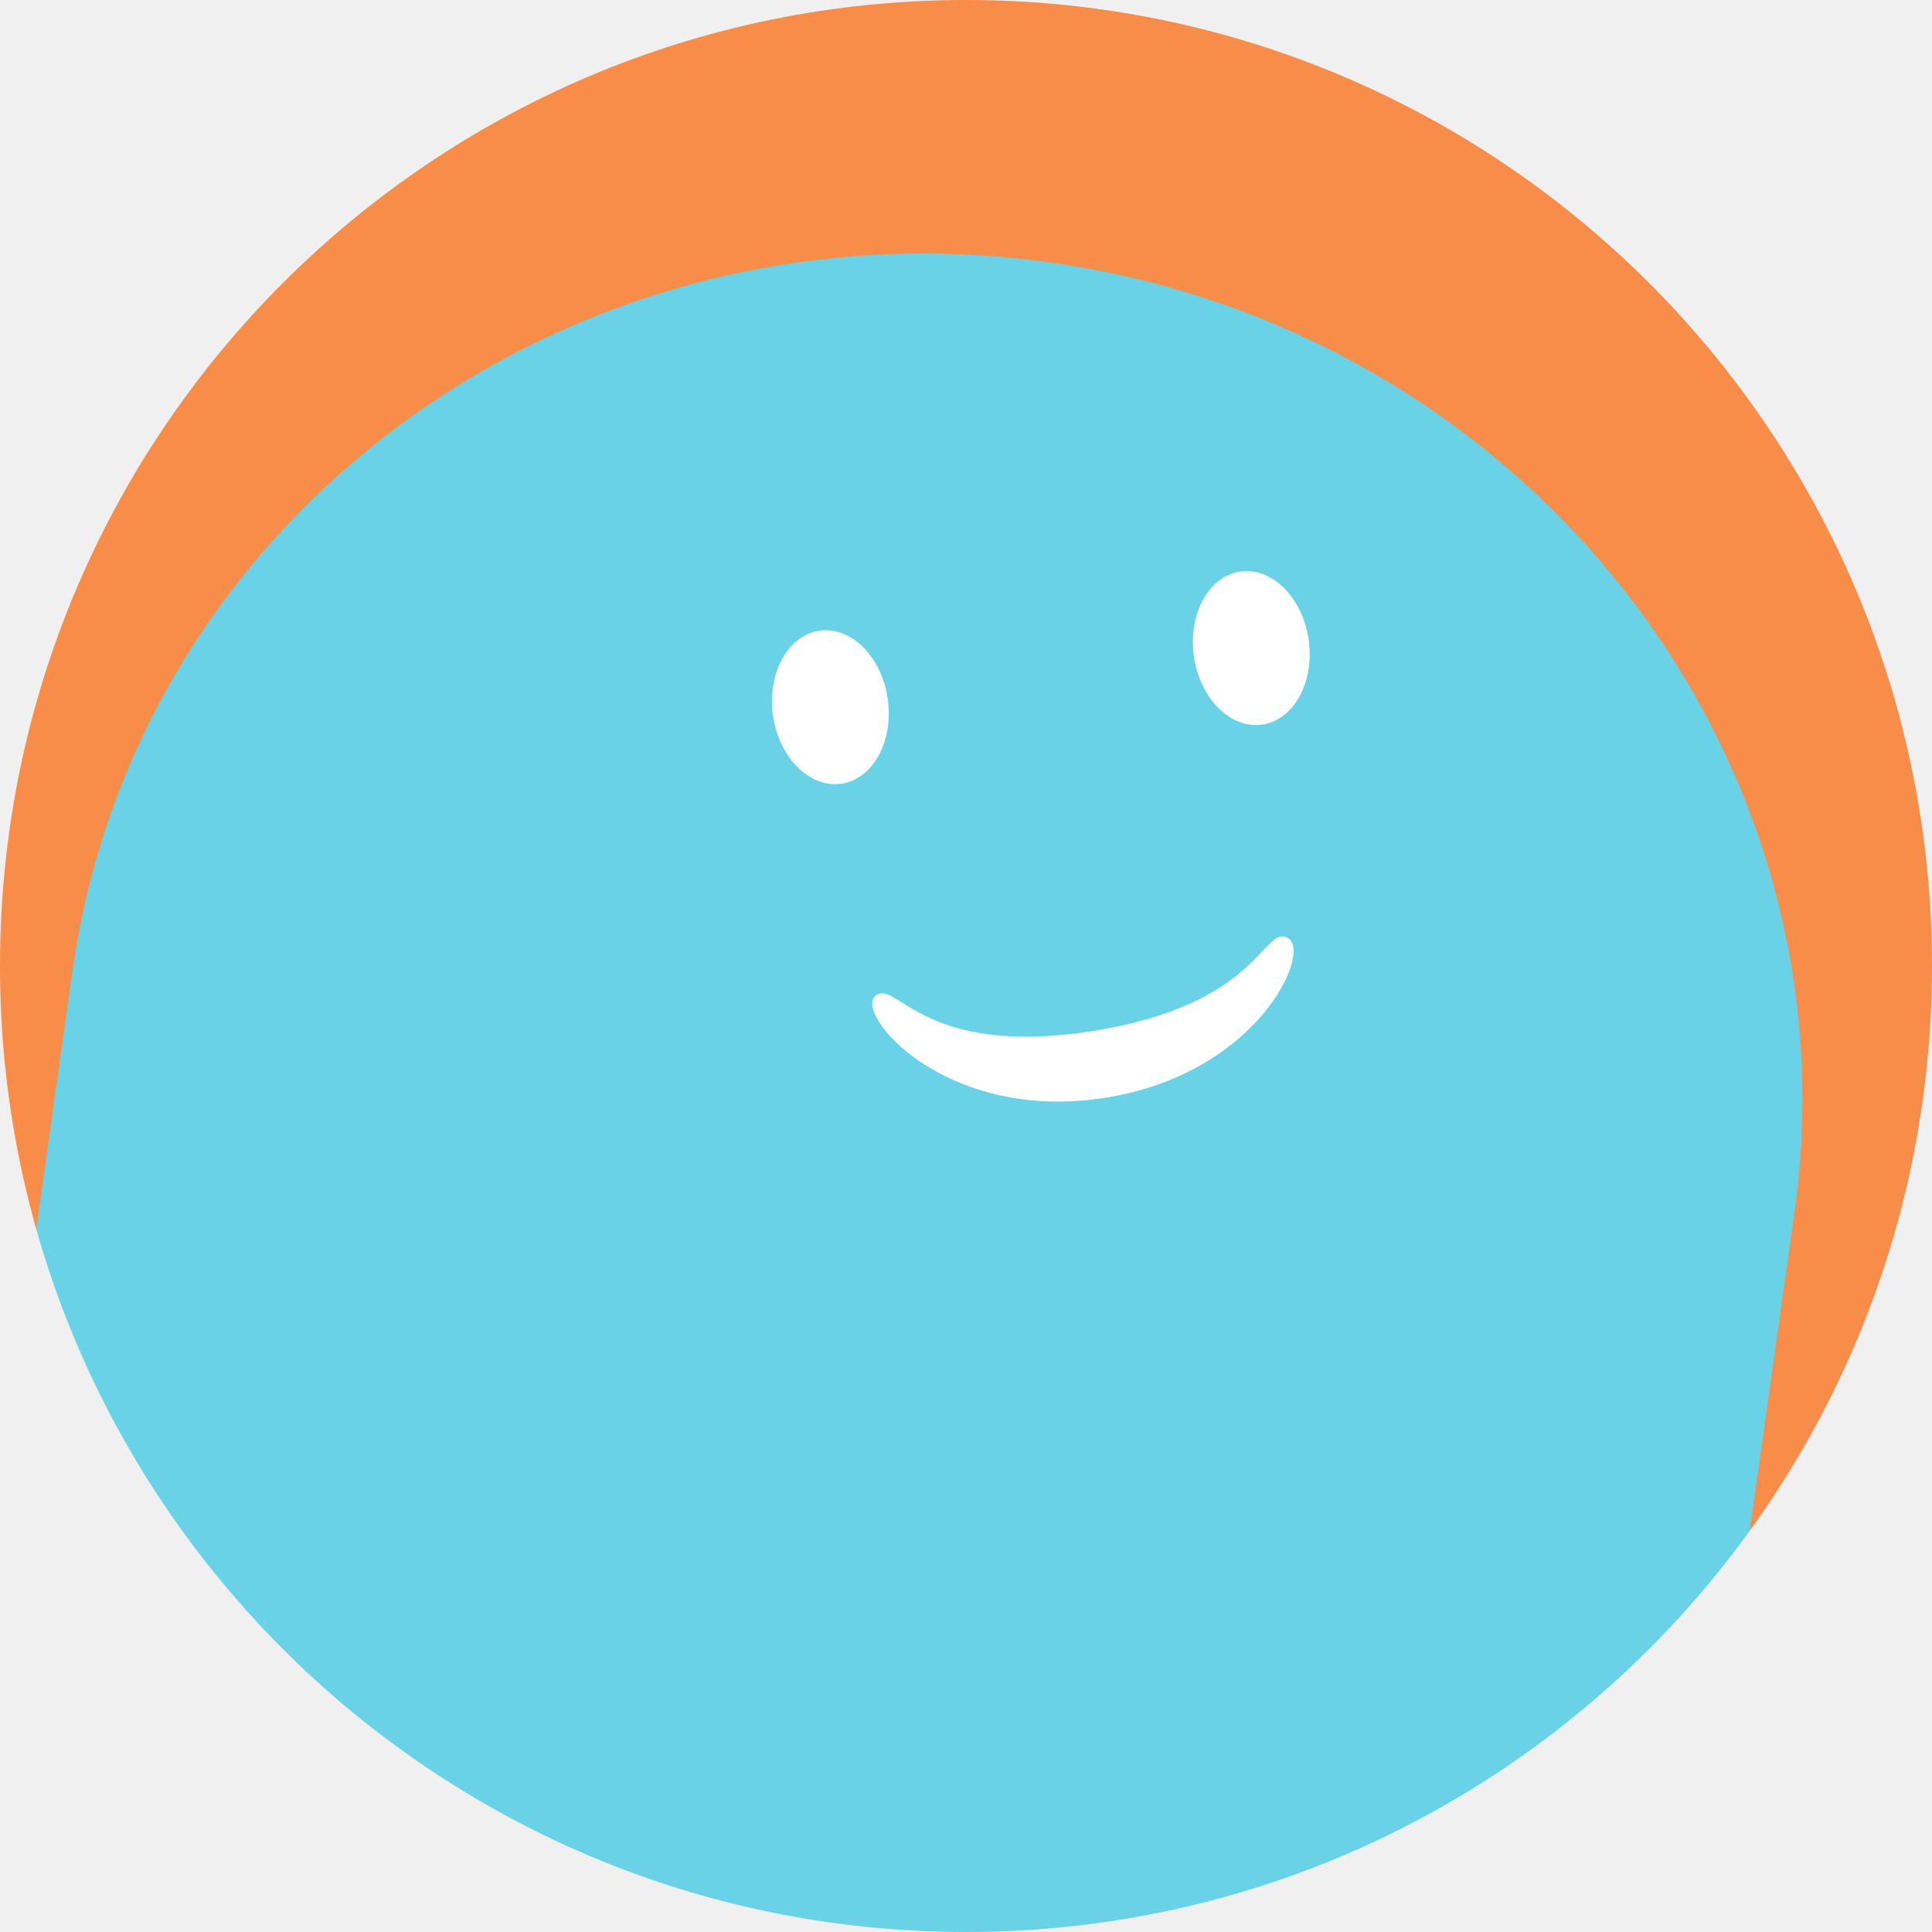
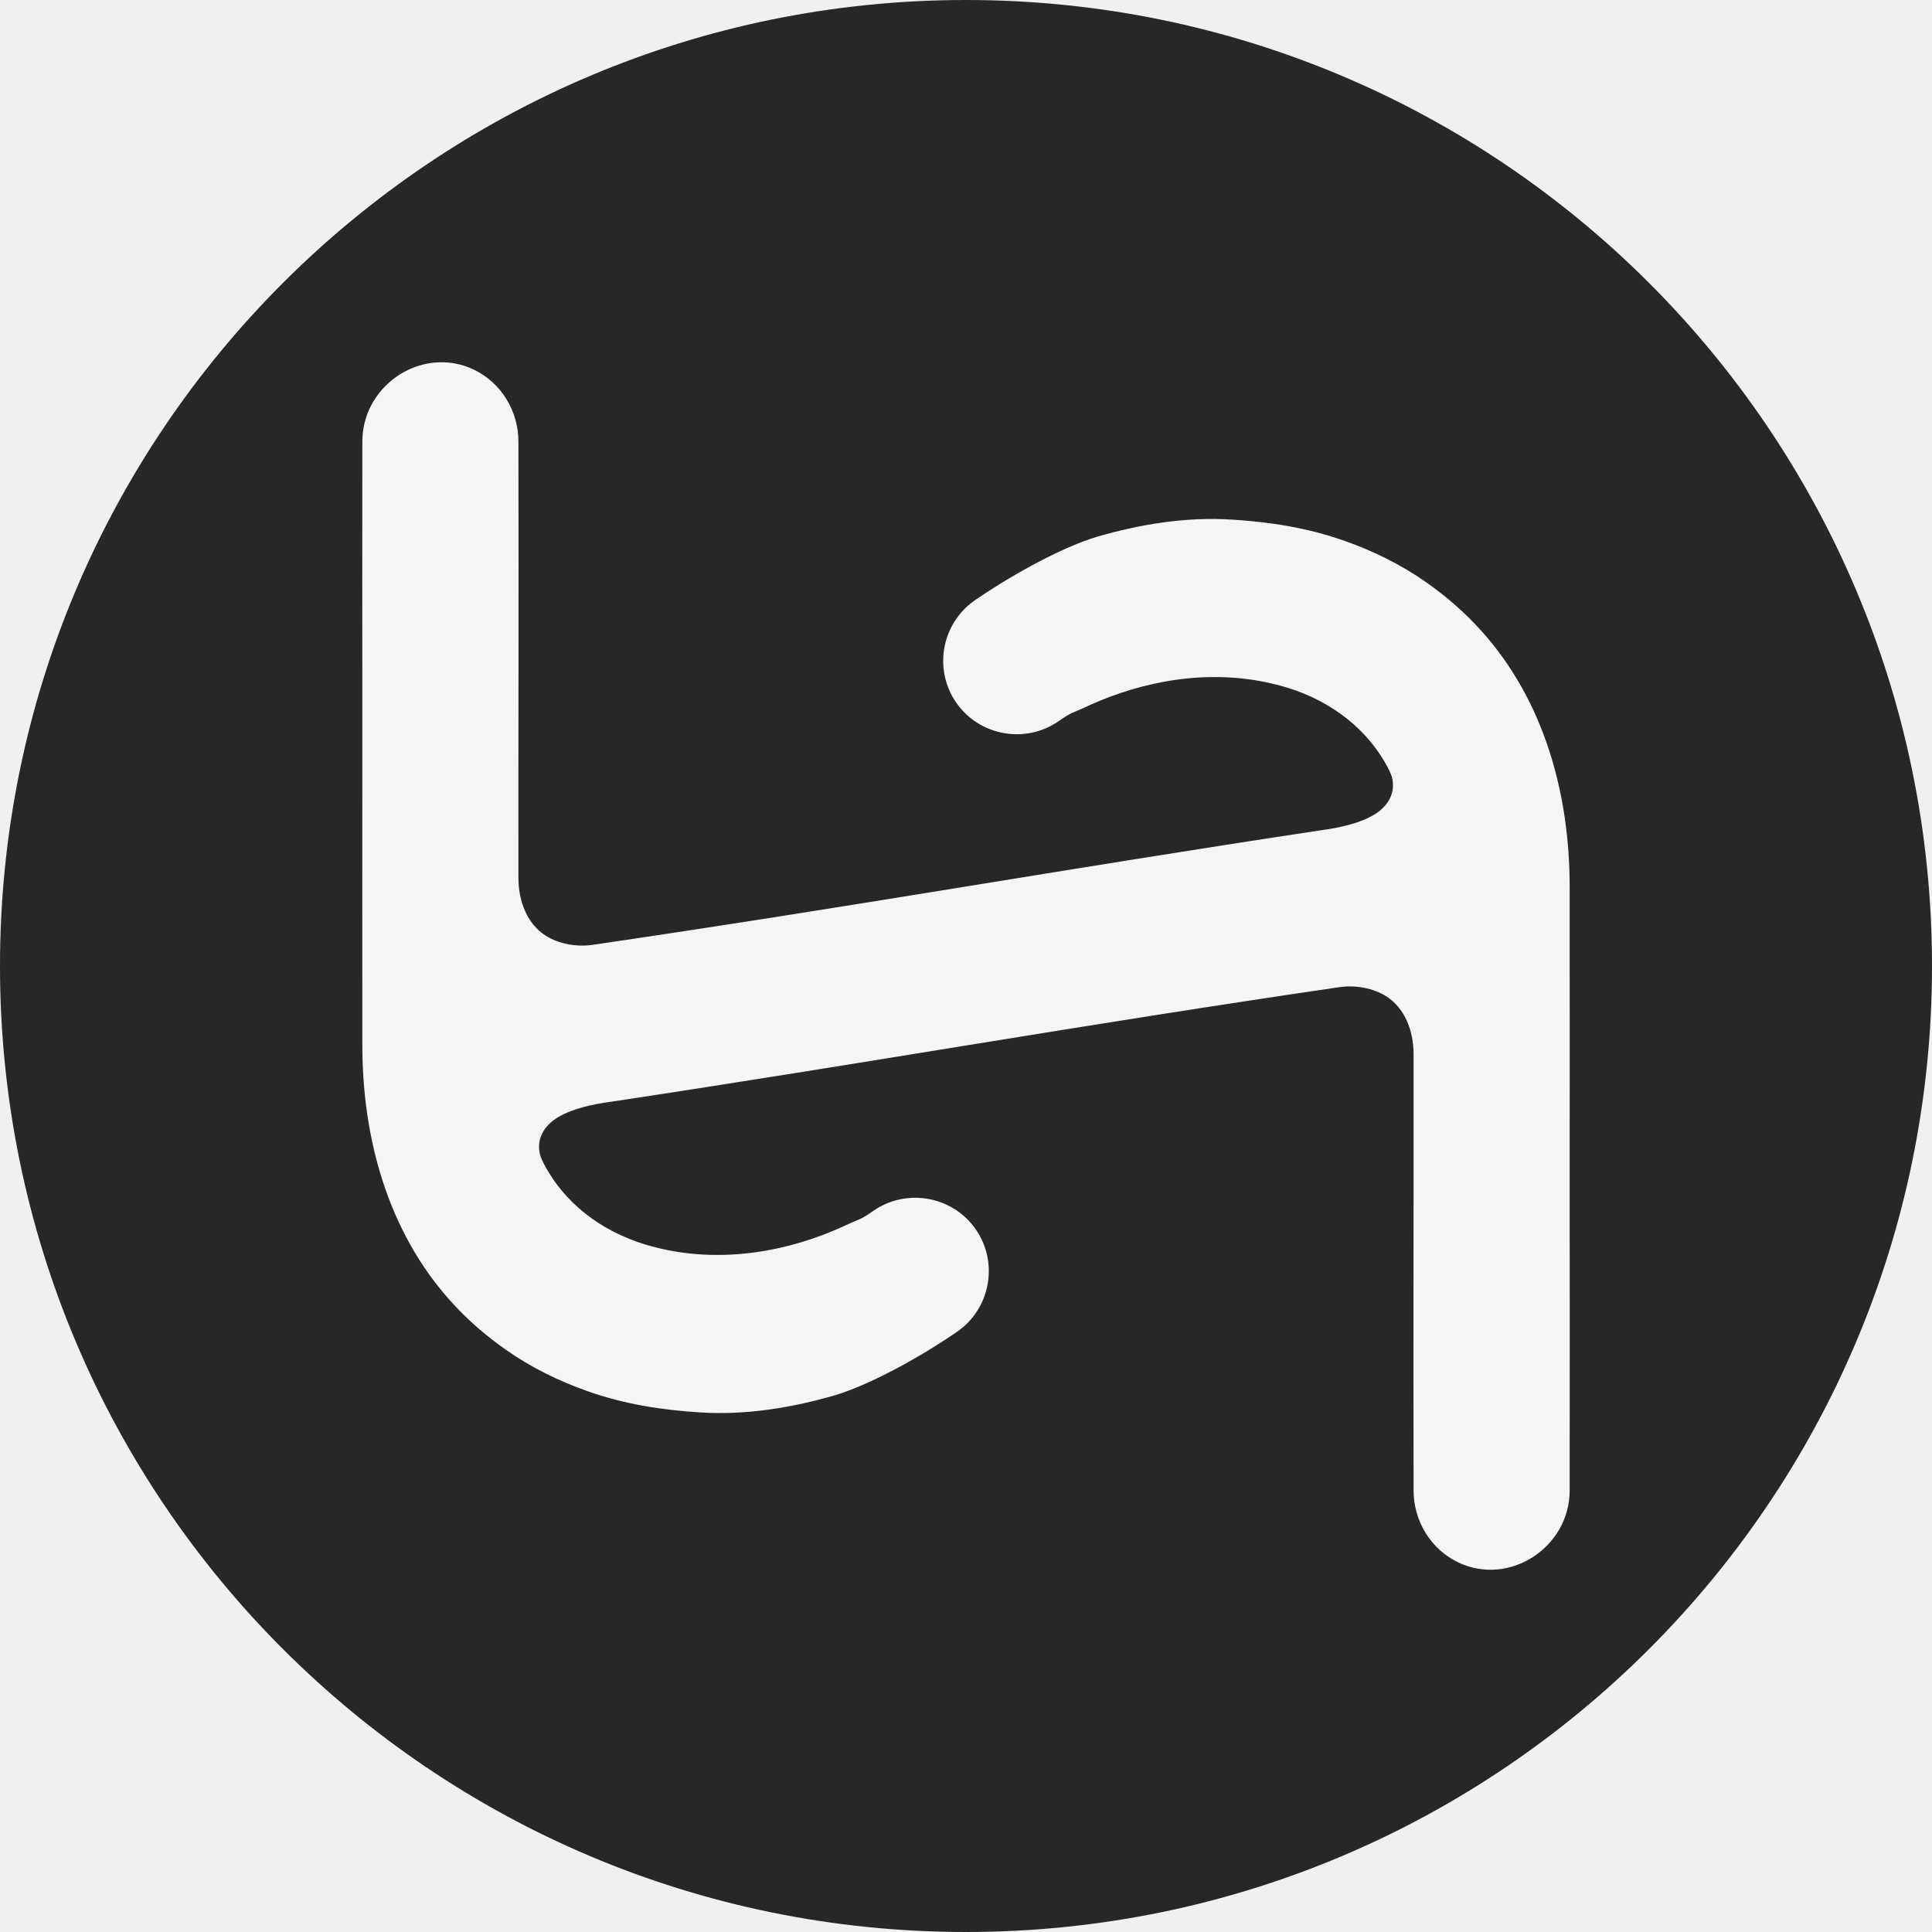
- <svg xmlns="http://www.w3.org/2000/svg" viewBox="0 0 100 100" fill="none" height="100" width="100">
-   <mask id="a">
-     <rect width="100" height="100" rx="50" ry="50" fill="#fff" />
-   </mask>
-   <g mask="url(#a)">
-     <path fill="#f88c49" d="M0 0h100v100H0z" />
-     <path d="M92.882 62.755c3.33-23.697-13.923-45.713-38.532-49.171S7.088 26.532 3.758 50.229l-12.062 85.827 89.124 12.526z" fill="#69d2e7" />
-     <path d="M45.952 36.189c.306 2.178-.77 4.147-2.414 4.378s-3.222-1.365-3.528-3.543.77-4.148 2.414-4.379 3.222 1.365 3.528 3.544m21.786-3.062c.306 2.179-.77 4.148-2.414 4.379s-3.222-1.365-3.528-3.544.77-4.148 2.414-4.379 3.222 1.365 3.528 3.544M56.936 56.861c-8.13 1.143-12.715-4.393-11.633-5.312 1.081-.93 2.346 3.184 11.144 1.836 8.797-1.357 8.898-5.522 10.206-4.837s-1.587 7.17-9.717 8.313" fill="#fff" />
-   </g>
+ <svg xmlns="http://www.w3.org/2000/svg" width="512" height="512" viewBox="0 0 512 512" xml:space="preserve" fill-rule="evenodd" clip-rule="evenodd" stroke-linejoin="round" stroke-miterlimit="2">
+   <circle cx="256" cy="256" r="256" fill="#27272a" />
+   <path d="M117.711 96.012a20.18 20.173 0 0 0-2.566.075c-10.181.958-19.1 9.65-19.12 20.872-.05 26.952-.01 49.922 0 69.066v8.78c-.006 27.46-.032 54.922 0 82.387.026 24.272 6.674 49.023 23.36 67.575 4.404 4.916 9.356 9.209 14.683 12.937l.003.002.002.002c6.683 4.698 14.006 8.277 21.49 10.919h.003l.007.003c9.919 3.532 19.91 5.036 29.785 5.663 12.692.83 24.906-1.354 35.944-4.54l.046-.014c10.444-3.174 24.36-11.306 32.34-16.846 8.808-6.116 11.007-18.314 4.89-27.119s-18.32-11.003-27.129-4.887c-2.042 1.418-2.785 1.828-3.673 2.232s-2.156.865-4.595 2.027l.06-.027c-14.267 6.466-31.472 9.659-48.217 5.758l-.022-.006c-11.574-2.618-22.248-8.86-28.984-19.22l-.004-.005c-1.152-1.766-2.526-4.21-2.9-5.677-1.042-4.092 1.054-7.655 4.699-9.846l.005-.002c3.957-2.39 9.23-3.482 14.296-4.178l.044-.006c68.024-10.26 124.224-20.3 193.009-30.36 4.115-.552 8.752.272 12.188 2.445l.006.004c4.882 3.075 7.248 9.057 7.253 15.33v.003c.042 37.38-.098 69.961 0 115.683.018 8.09 4.604 15.603 11.916 19.054l.006.002c13.565 6.375 29.412-4.094 29.44-19.056.055-30.377 0-57.929 0-77.845 0-21.604.033-51.996 0-82.388-.027-24.272-6.675-49.023-23.36-67.574l-.007-.006c-4.403-4.914-9.352-9.205-14.677-12.932l-.003-.002c-6.683-4.699-14.007-8.279-21.493-10.92-9.921-3.535-19.917-5.039-29.794-5.666h-.005c-12.691-.829-24.903 1.355-35.94 4.539l-.045.014c-10.444 3.174-24.36 11.306-32.34 16.847-8.808 6.115-11.007 18.313-4.89 27.118s18.32 11.003 27.128 4.887c2.043-1.417 2.785-1.827 3.674-2.232s2.157-.865 4.595-2.026l-.06.027c14.267-6.467 31.472-9.66 48.217-5.758l.022.005c11.574 2.618 22.248 8.861 28.984 19.22l.004.005c1.152 1.766 2.525 4.211 2.9 5.678 1.042 4.092-1.054 7.654-4.699 9.846l-.005.002c-3.957 2.39-9.23 3.482-14.297 4.178l-.043.005c-68.023 10.26-124.222 20.3-193.005 30.36h-.004c-4.115.552-8.752-.271-12.188-2.444l-.006-.004c-4.882-3.076-7.248-9.057-7.253-15.331v-.002c-.042-37.38.098-69.962 0-115.684-.018-8.089-4.604-15.602-11.916-19.053l-.006-.002a19.805 19.797 0 0 0-7.753-1.892" fill="#f5f5f4" fill-rule="nonzero" />
</svg>
